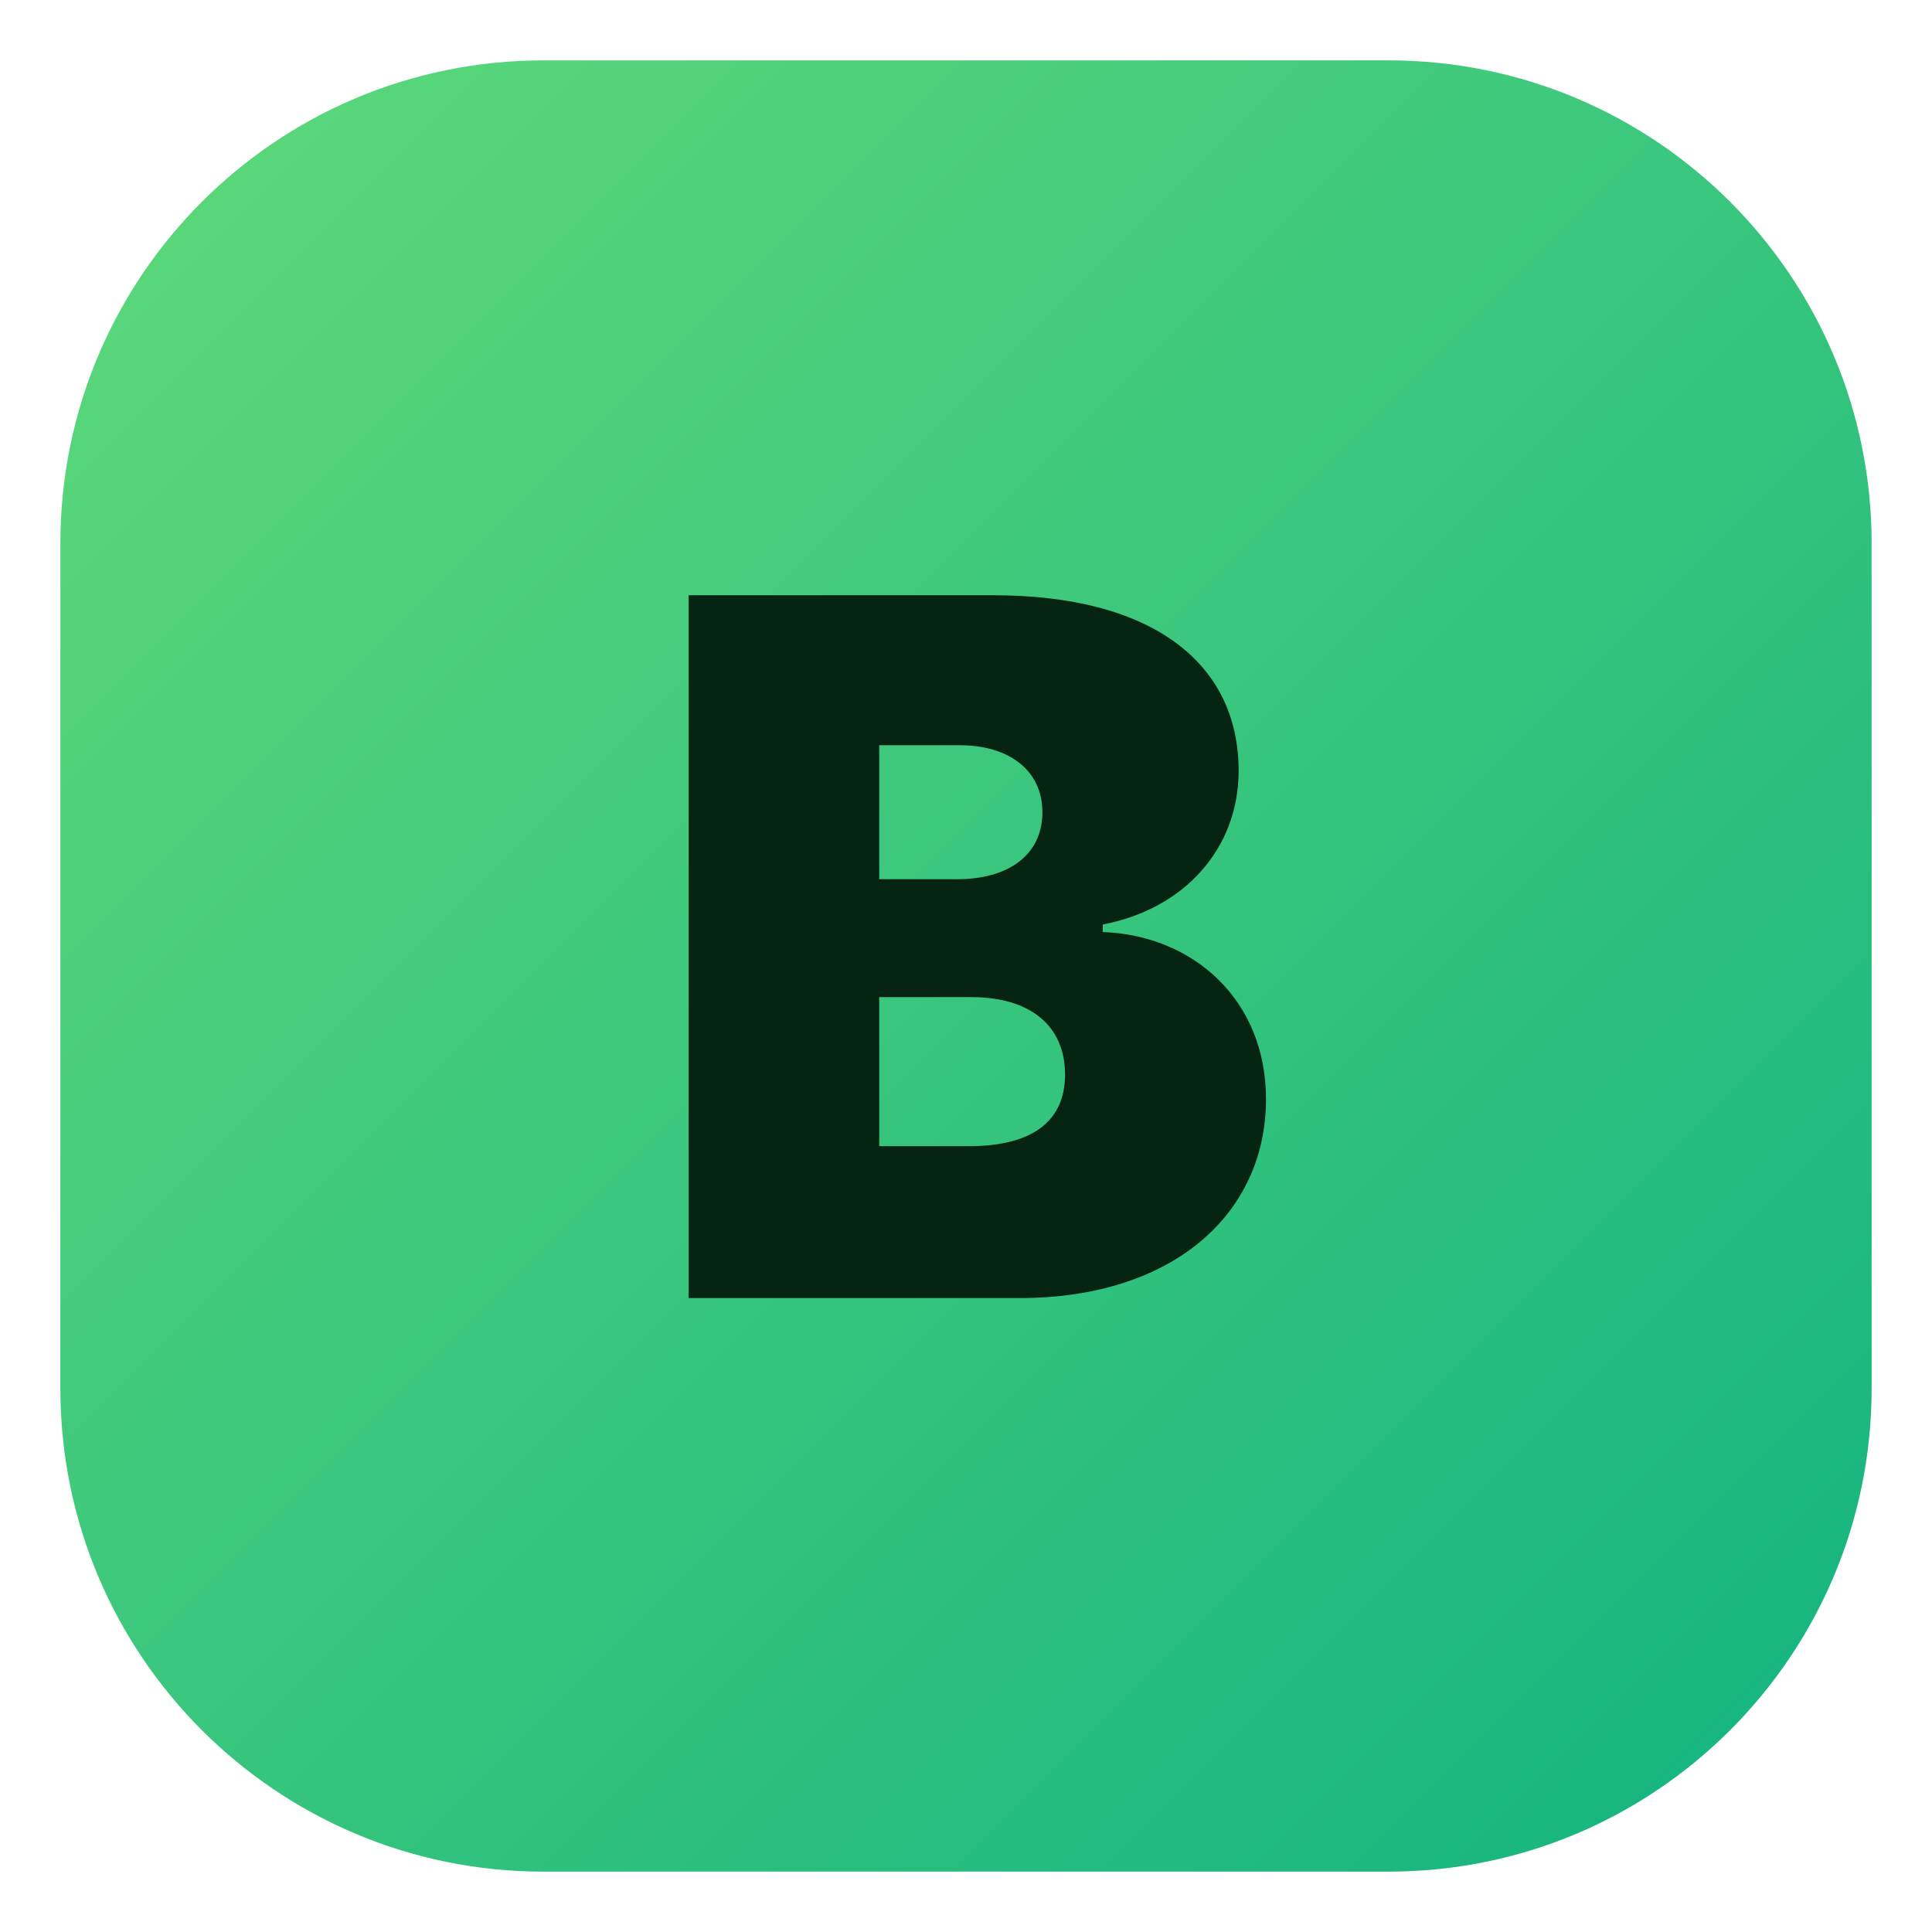
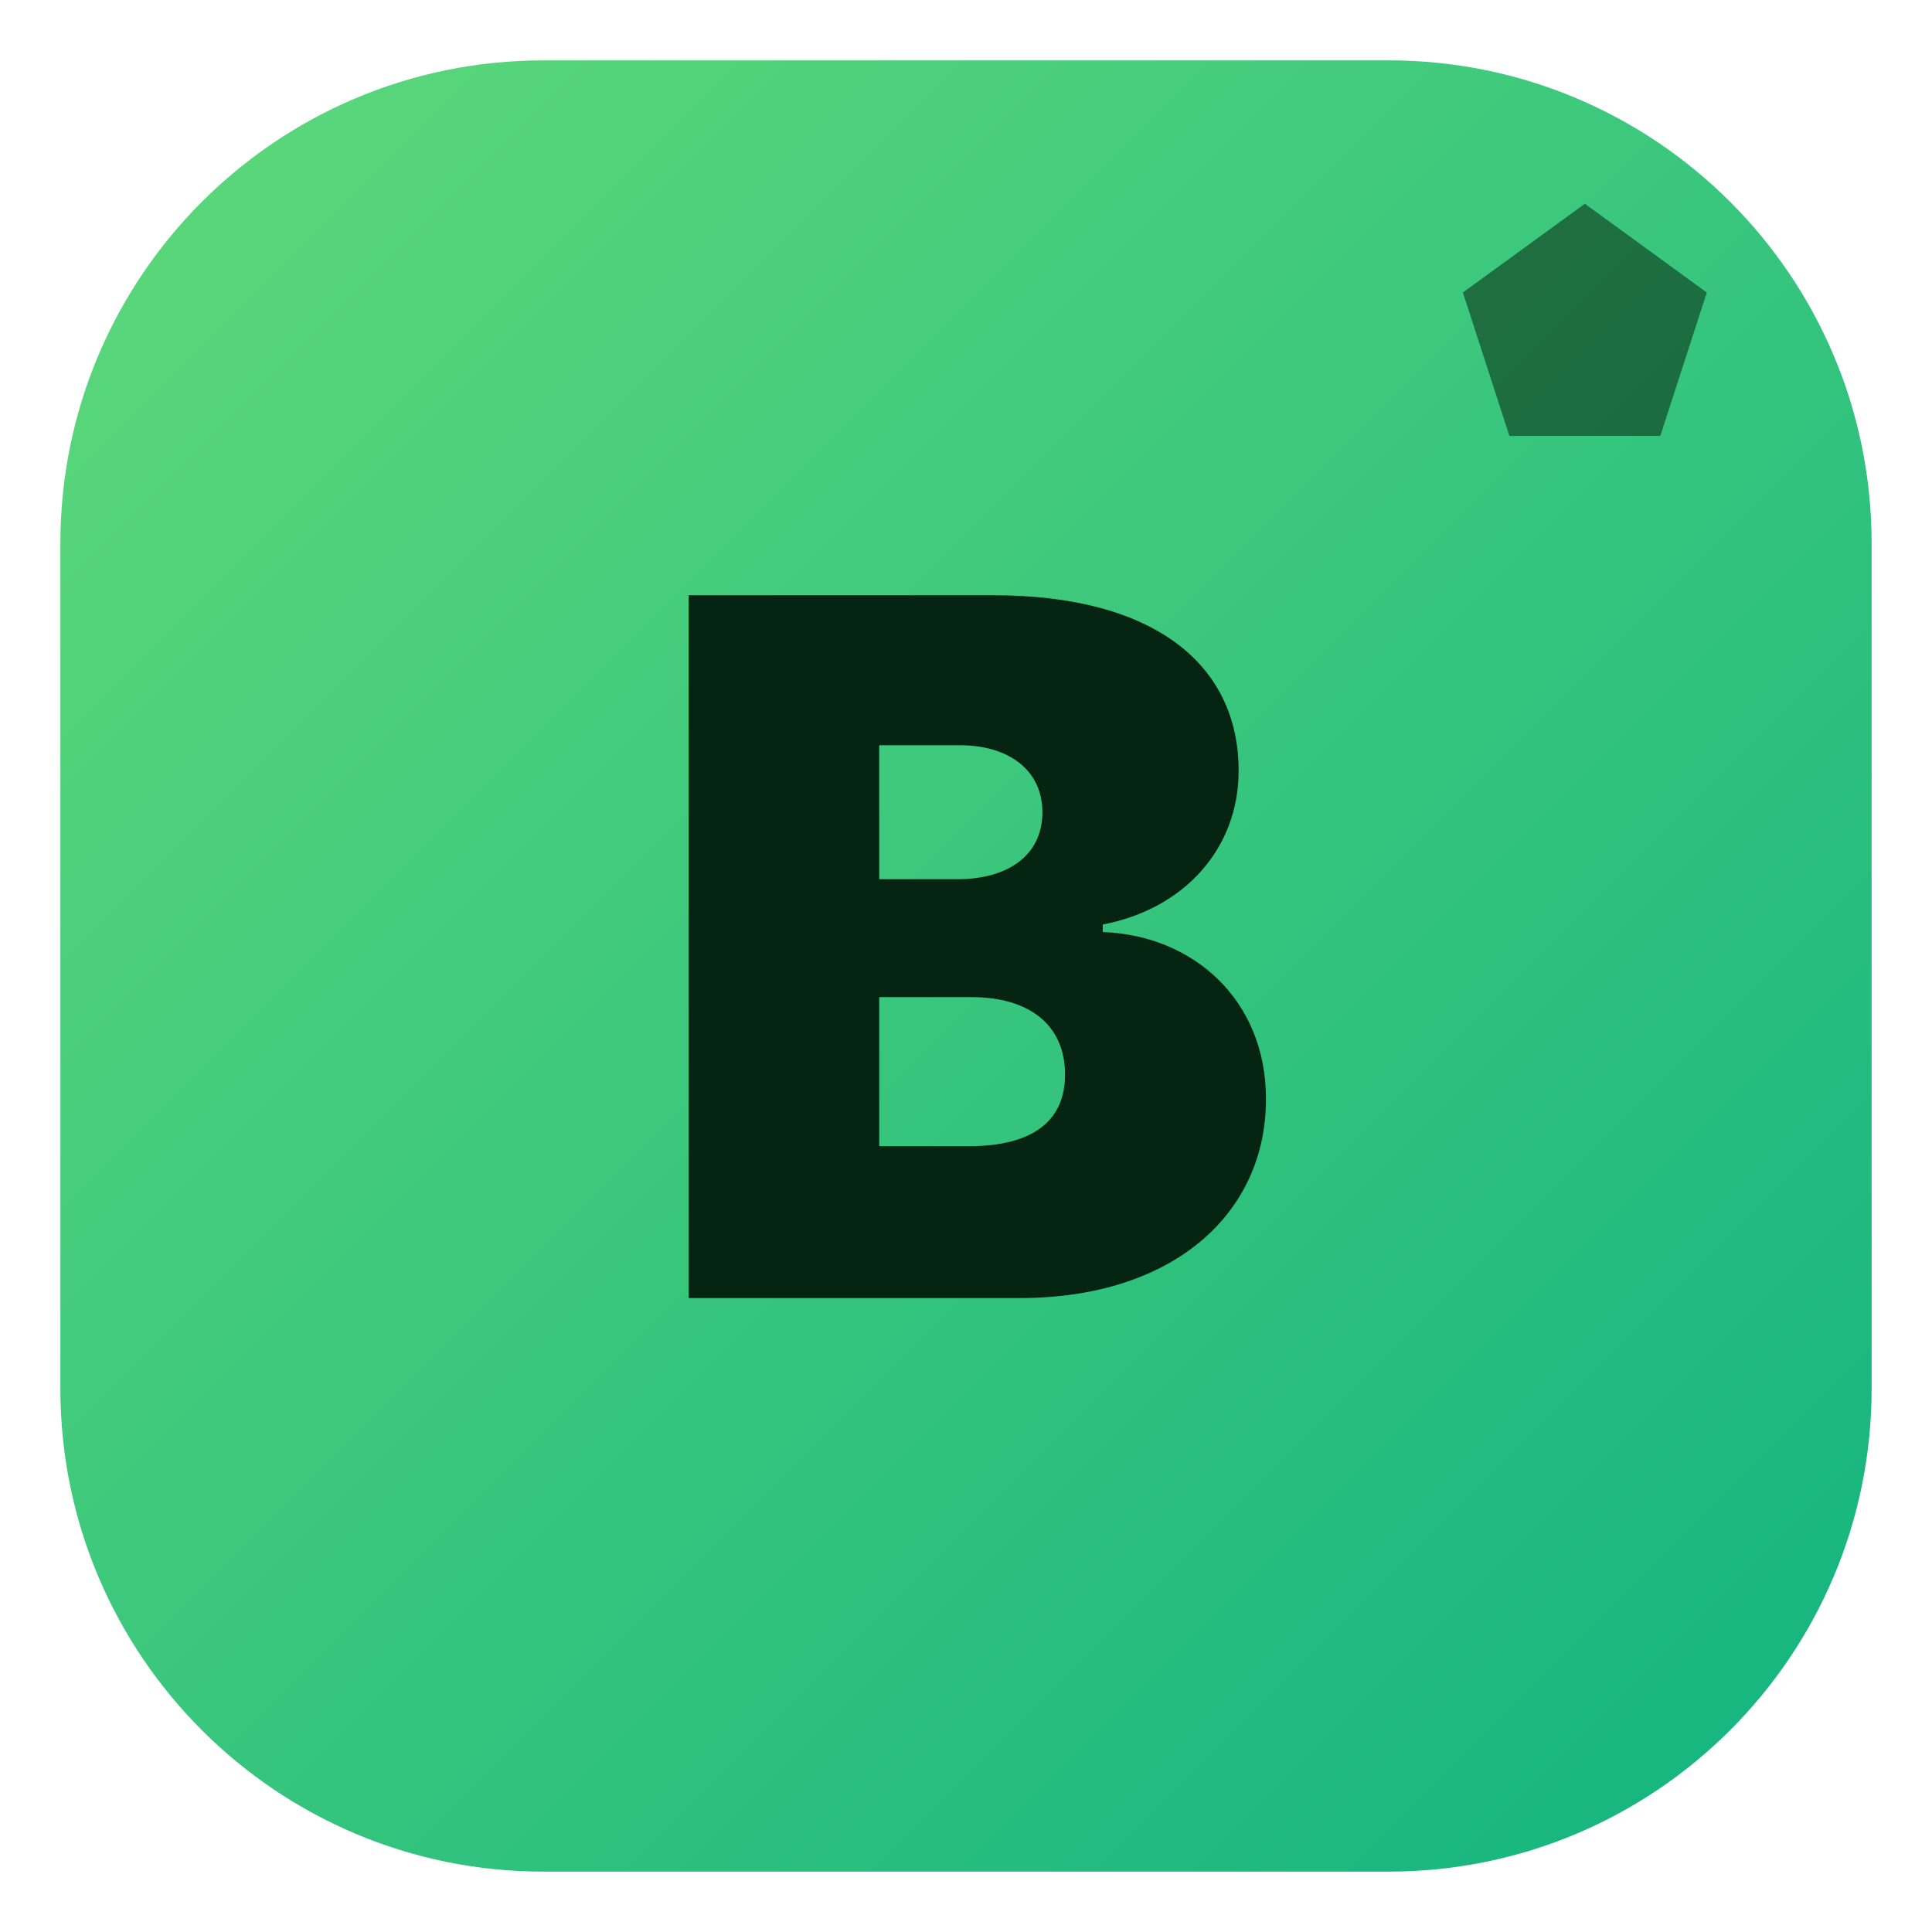
<svg xmlns="http://www.w3.org/2000/svg" viewBox="0 0 64 64">
  <defs>
    <linearGradient id="g" x1="0%" y1="0%" x2="100%" y2="100%">
      <stop offset="0%" stop-color="#5fd97a" />
      <stop offset="100%" stop-color="#12b380" />
    </linearGradient>
  </defs>
  <rect x="2" y="2" width="60" height="60" rx="16" fill="url(#g)" />
  <text x="32" y="43" text-anchor="middle" font-family="Inter, system-ui, sans-serif" font-weight="900" font-size="32" fill="#052411">B</text>
+   <path d="M 52.5 6.75 L 56.54 9.69 L 55.0 14.44 L 50.0 14.44 L 48.46 9.69 Z" fill="#052411" opacity="0.55" />
</svg>
